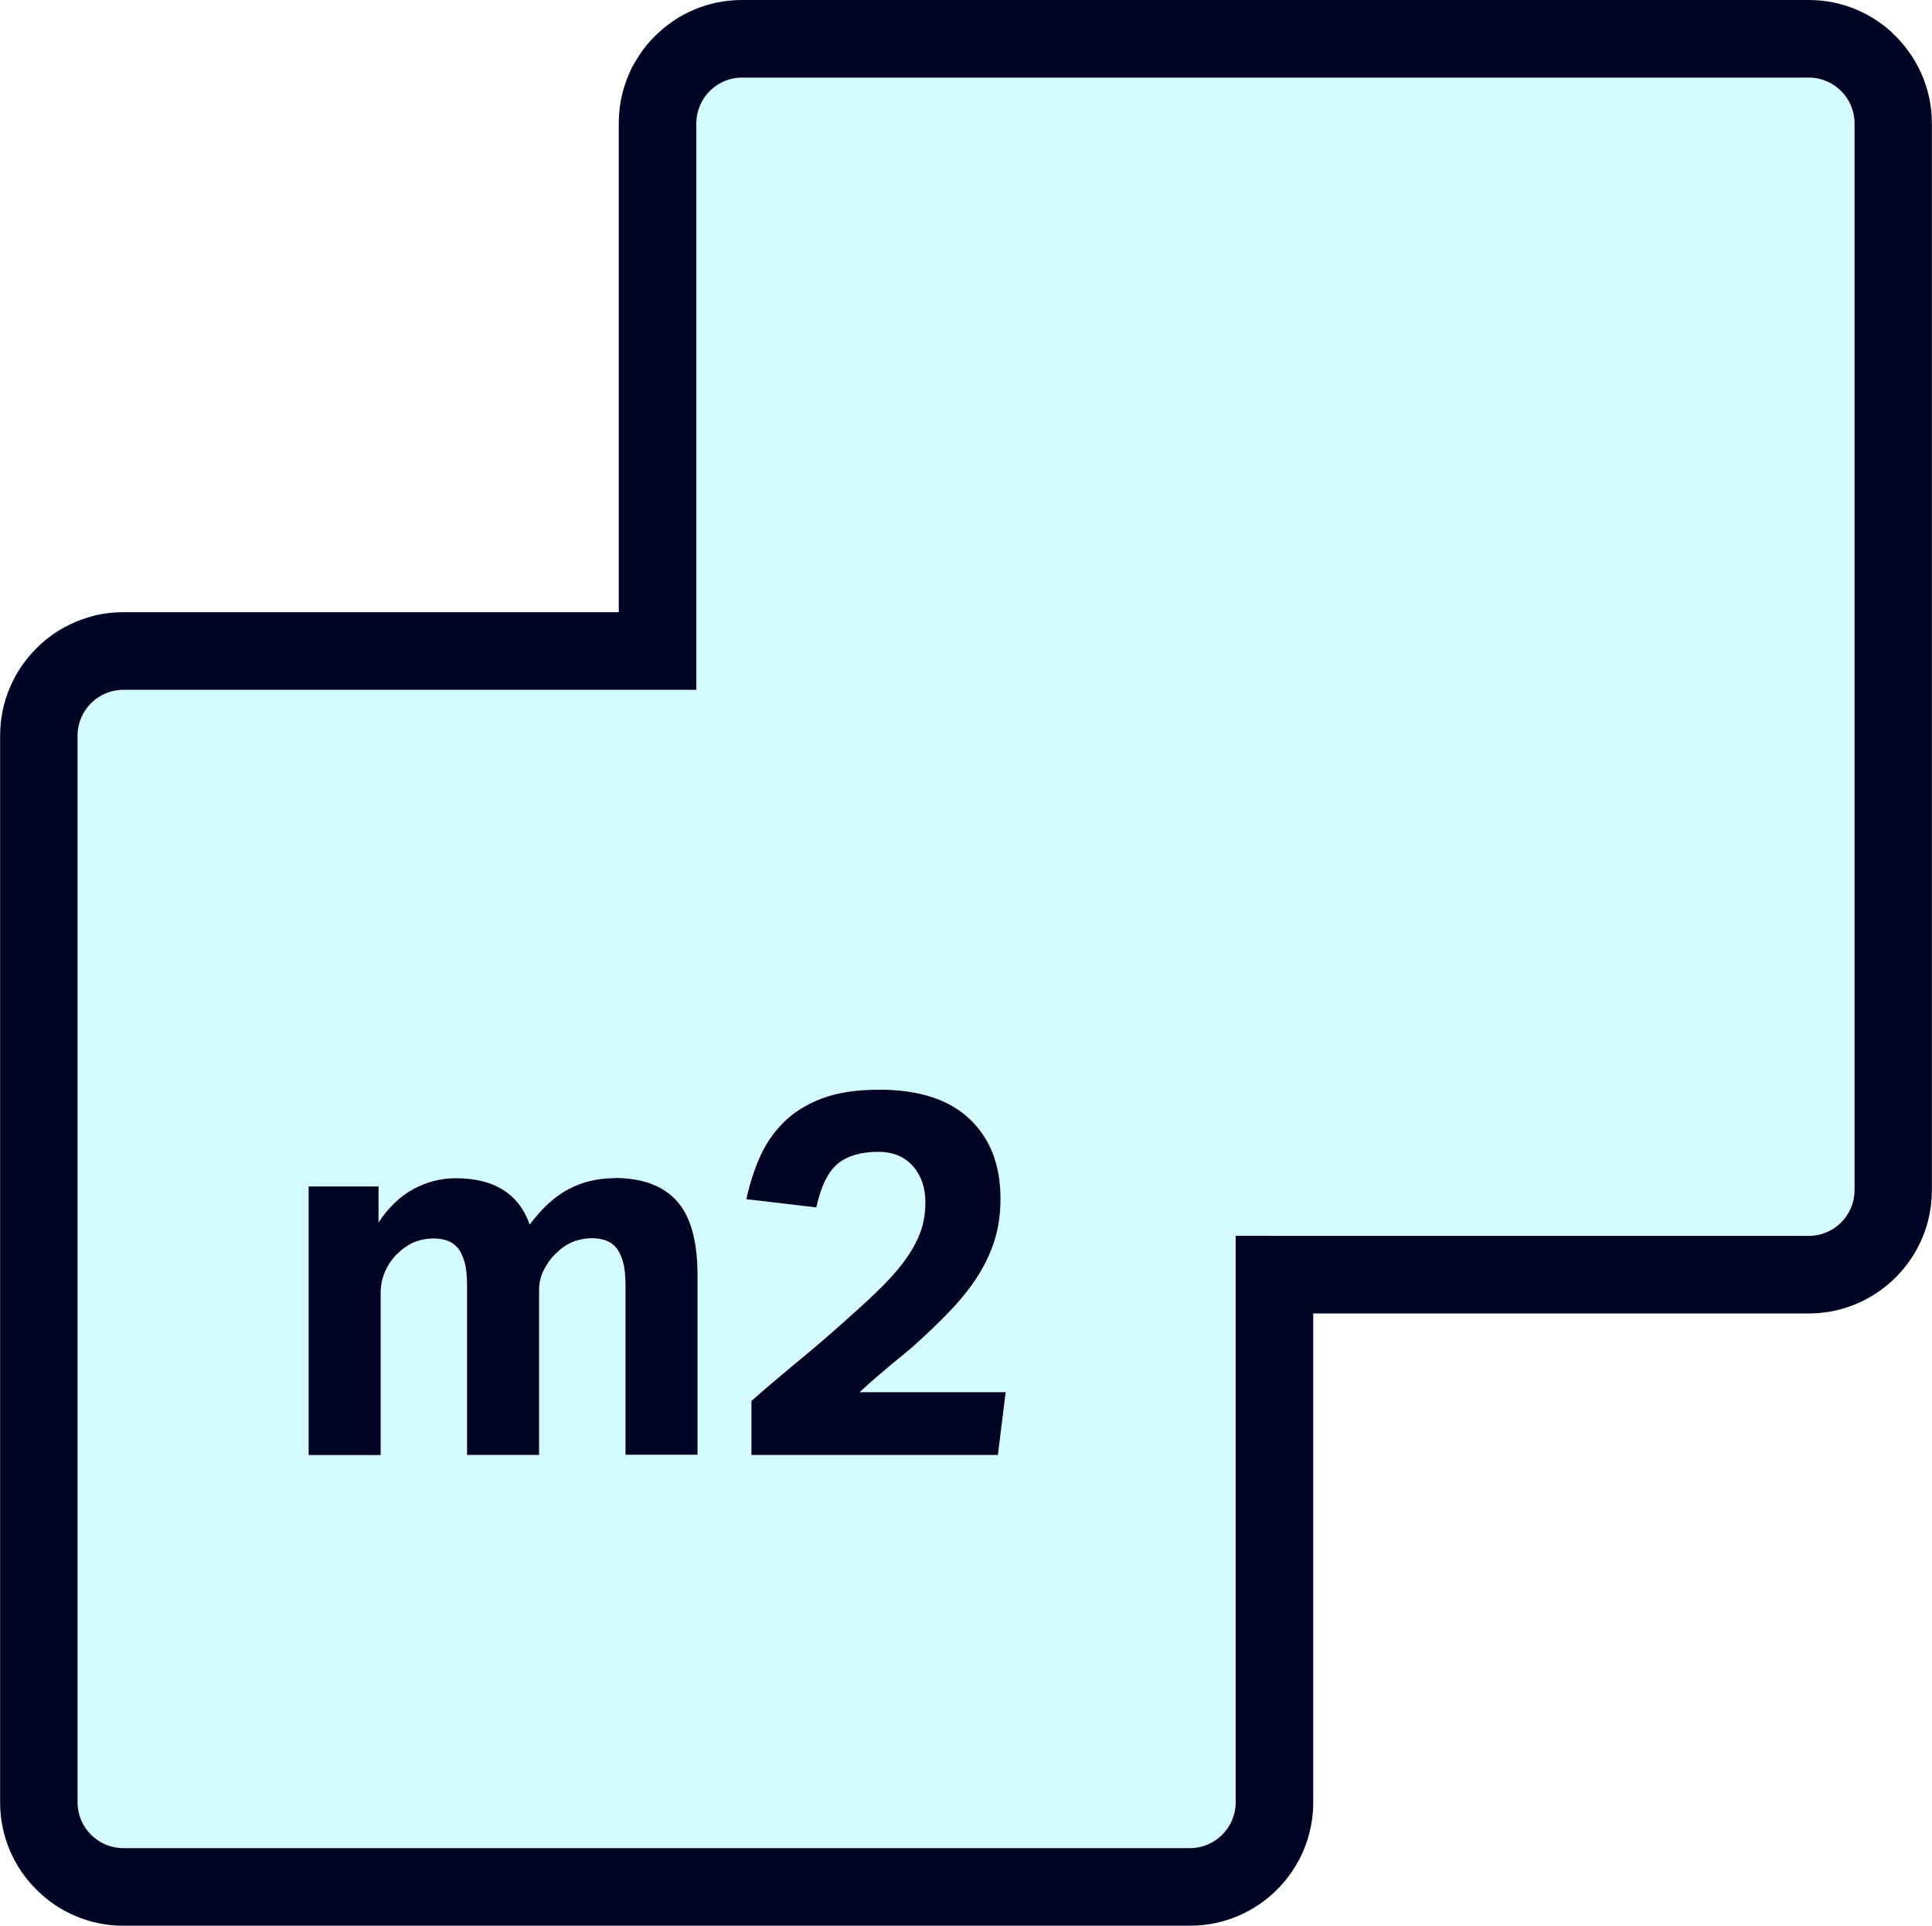
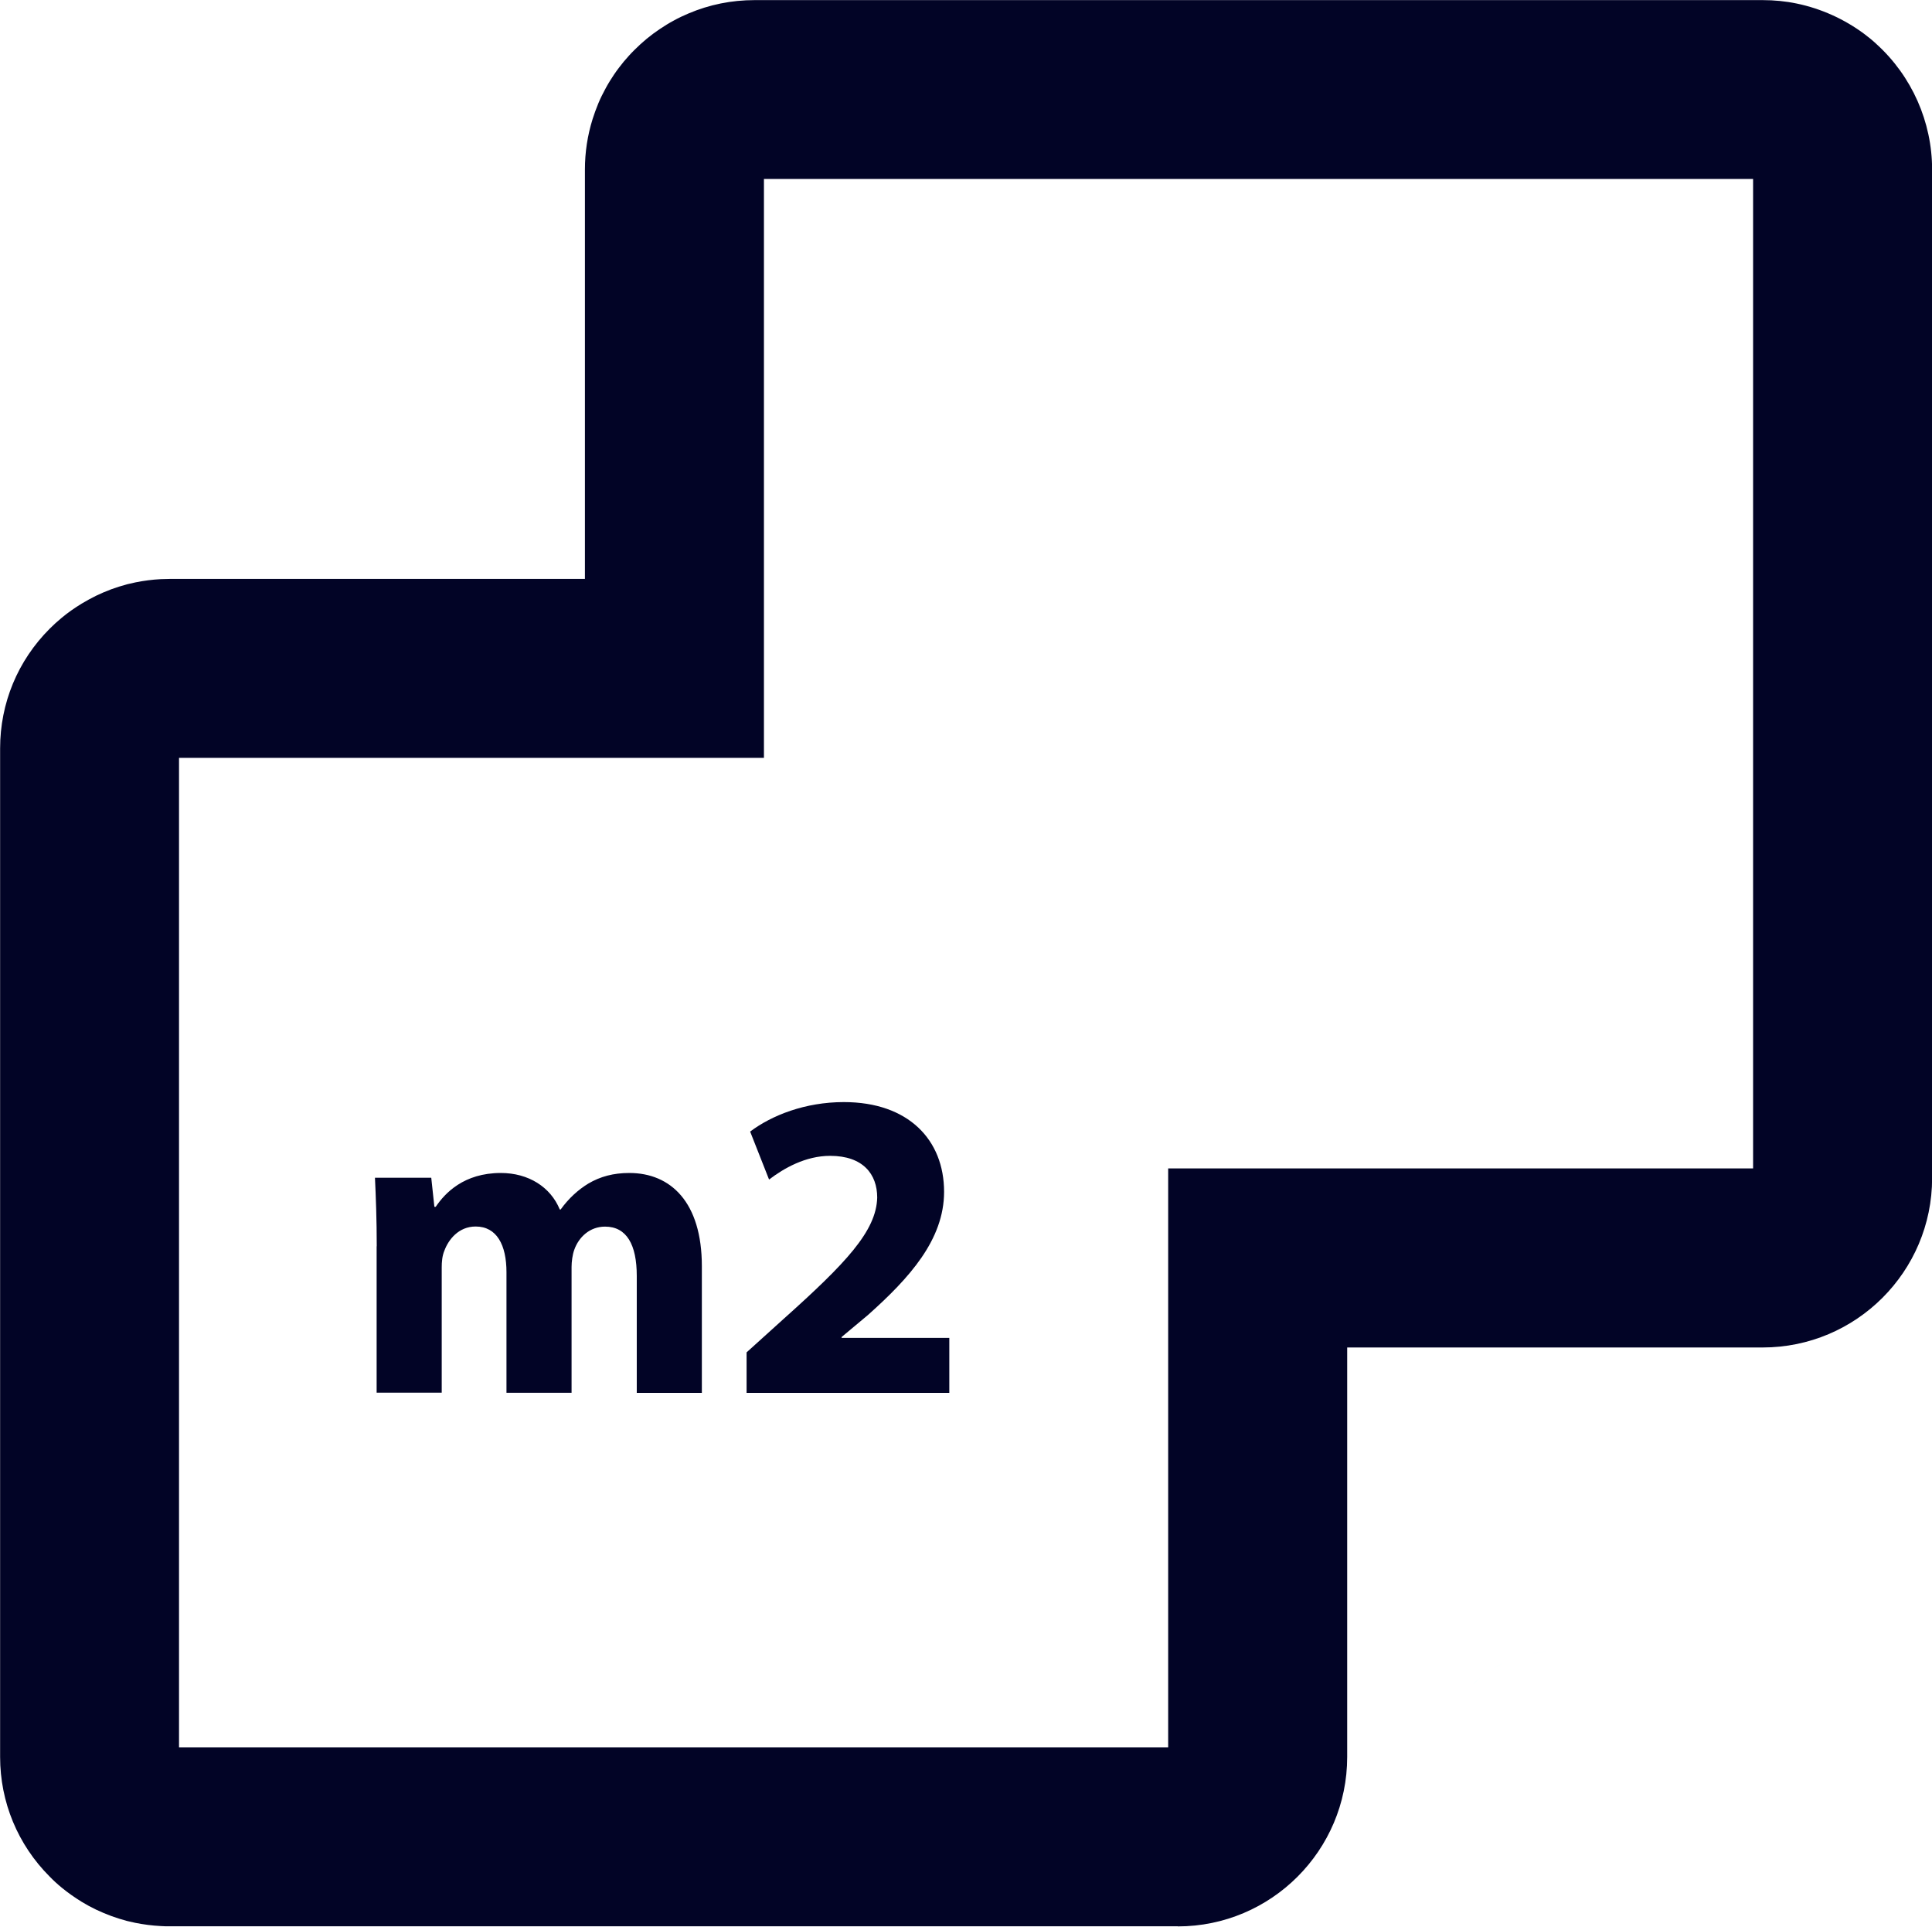
- <svg xmlns="http://www.w3.org/2000/svg" id="Layer_2" width="164.14" height="163.59" viewBox="0 0 164.14 163.59">
+ <svg xmlns="http://www.w3.org/2000/svg" id="Layer_2" width="173.64" height="173.09" viewBox="0 0 173.64 173.09">
  <defs>
    <style>.cls-1{fill:#020426;}.cls-2{fill:#d4fcff;}</style>
  </defs>
  <g id="Layer_1-2">
-     <path class="cls-2" d="m10.48,52.02c-.18,0-.36,0-.54.01.18,0,.36-.01.54-.01h0Z" />
-     <path class="cls-2" d="m53.04,7.36c.1-.33.22-.65.35-.96-.13.31-.25.63-.35.96Z" />
-     <path class="cls-2" d="m6.88,52.66c.32-.12.65-.22.98-.31-.33.09-.66.19-.98.31Z" />
-     <path class="cls-2" d="m5.05,53.54c.29-.18.59-.34.89-.48-.31.15-.6.31-.89.48Z" />
-     <path class="cls-2" d="m53.83,5.49c.16-.3.34-.58.53-.86-.19.28-.36.57-.53.86Z" />
-     <path class="cls-2" d="m8.37,52.23c.51-.1,1.04-.17,1.57-.2-.53.03-1.06.09-1.57.2Z" />
-     <path class="cls-2" d="m157.56,101.1V10.48c0-2.15-1.75-3.89-3.89-3.89H63.04c-2.15,0-3.89,1.75-3.89,3.89v41.54h0v6.58H10.48c-2.15,0-3.89,1.75-3.89,3.89v90.62c0,2.15,1.75,3.89,3.89,3.89h90.62c2.15,0,3.89-1.75,3.89-3.89v-48.13h2.98s45.7,0,45.7,0c2.15,0,3.89-1.75,3.89-3.89Zm-98.31,22.5h-6.12v-14.42c0-.82-.07-1.48-.22-1.99-.15-.51-.34-.91-.59-1.2-.25-.29-.55-.5-.9-.61-.35-.12-.71-.17-1.09-.17-.61,0-1.17.1-1.68.31-.51.2-1.01.55-1.51,1.05-.41.41-.74.87-.98,1.4-.25.52-.37,1.08-.37,1.66v13.99h-6.12v-14.42c0-.82-.07-1.48-.22-1.99-.15-.51-.34-.91-.59-1.2-.25-.29-.55-.5-.9-.61-.35-.12-.71-.17-1.09-.17-.61,0-1.17.1-1.68.31-.51.2-1.01.55-1.51,1.05-.41.41-.74.9-.98,1.46-.25.57-.37,1.19-.37,1.86v13.72h-6.12v-22.82h5.94v3.06c.84-1.28,1.84-2.23,2.97-2.84s2.33-.92,3.58-.92c1.66,0,3.02.34,4.06,1.01,1.05.67,1.79,1.65,2.23,2.93,1.05-1.4,2.16-2.4,3.32-3.02,1.17-.61,2.45-.92,3.85-.92,2.36,0,4.13.65,5.31,1.94,1.18,1.3,1.77,3.4,1.77,6.32v15.25Zm25.53,0h-20.94v-4.59c1.25-1.11,2.49-2.16,3.72-3.17,1.22-1.01,2.46-2.06,3.72-3.17,1.22-1.08,2.29-2.05,3.21-2.93s1.68-1.72,2.29-2.54c.61-.82,1.07-1.62,1.38-2.43.31-.8.46-1.68.46-2.64,0-1.25-.36-2.28-1.07-3.08-.71-.8-1.68-1.2-2.91-1.2-1.46,0-2.6.33-3.43.98s-1.45,1.9-1.86,3.74l-5.94-.7c.26-1.25.64-2.44,1.14-3.56.5-1.12,1.17-2.11,2.03-2.97s1.94-1.54,3.26-2.03c1.31-.5,2.93-.74,4.85-.74,3.38,0,5.94.83,7.69,2.49s2.62,3.92,2.62,6.77c0,1.22-.15,2.35-.46,3.39-.31,1.03-.76,2.05-1.38,3.04-.61.99-1.39,1.99-2.34,2.99-.95,1.01-2.08,2.09-3.39,3.26-.7.58-1.41,1.17-2.12,1.75-.71.58-1.48,1.25-2.29,2.01h12.41l-.66,5.33Z" />
-     <path class="cls-2" d="m63.04,0c-1.44,0-2.82.29-4.07.82,1.25-.53,2.63-.82,4.07-.82h0Z" />
-     <path class="cls-2" d="m54.65,4.21c.2-.27.42-.53.64-.78-.23.25-.44.51-.64.78Z" />
-     <path class="cls-2" d="m55.64,3.07c.47-.47.99-.9,1.55-1.28-.56.38-1.08.81-1.55,1.28Z" />
-     <path class="cls-2" d="m57.19,1.79c.28-.19.57-.36.86-.53-.3.16-.59.34-.86.53Z" />
-     <path class="cls-2" d="m7.86,163.26c-.33-.09-.66-.19-.98-.31.32.12.65.22.98.31Z" />
-     <path class="cls-2" d="m10.48,163.59h0c-.18,0-.36,0-.54-.01.18,0,.36.01.54.01Z" />
-     <path class="cls-2" d="m5.94,162.56c-.31-.15-.6-.31-.89-.48.29.18.59.34.89.48Z" />
-     <path class="cls-2" d="m9.94,163.58c-.53-.03-1.06-.09-1.57-.2.51.1,1.04.17,1.57.2Z" />
-     <path class="cls-2" d="m3.82,161.2c-.26-.21-.51-.44-.74-.68.24.24.49.46.74.68Z" />
-     <path class="cls-2" d="m3.07,55.09c.24-.24.49-.46.74-.68-.26.21-.51.44-.74.68Z" />
-     <path class="cls-1" d="m160.7,2.72c-.25-.23-.51-.44-.78-.64-1.21-.91-2.62-1.56-4.15-1.87-.68-.14-1.39-.21-2.11-.21H63.04c-1.44,0-2.82.29-4.07.82-.31.13-.62.28-.92.44s-.59.34-.86.53c-.56.38-1.08.81-1.55,1.28-.12.12-.23.24-.35.36-.23.25-.44.51-.64.78-.1.13-.2.27-.29.41-.19.28-.36.57-.53.86s-.31.6-.44.92c-.13.31-.25.63-.35.96-.31.98-.47,2.03-.47,3.11v41.54H10.48c-.18,0-.36,0-.54.01-.53.03-1.06.09-1.57.2-.17.03-.34.07-.51.12-.33.09-.66.19-.98.31s-.63.25-.94.4c-.31.15-.6.31-.89.48-.43.26-.84.56-1.23.88-.26.21-.51.44-.74.68-1.9,1.9-3.07,4.52-3.07,7.4v90.62c0,2.89,1.17,5.51,3.07,7.4.24.24.49.46.74.68.39.32.8.61,1.23.88.29.18.59.34.89.48.31.15.62.28.94.4s.65.22.98.31c.17.04.34.08.51.12.51.1,1.04.17,1.57.2.18,0,.36.01.54.01h90.62c5.78,0,10.47-4.7,10.47-10.47v-41.54h42.09c5.78,0,10.47-4.7,10.47-10.47V10.48c0-3.07-1.33-5.83-3.44-7.75Zm-52.74,102.26h0s-2.98,0-2.98,0v48.13c0,2.15-1.75,3.89-3.89,3.89H10.48c-2.15,0-3.89-1.75-3.89-3.89V62.49c0-2.15,1.75-3.89,3.89-3.89h48.68v-6.58h0V10.48c0-2.15,1.75-3.89,3.89-3.89h90.62c2.15,0,3.89,1.75,3.89,3.89v90.62c0,2.15-1.75,3.89-3.89,3.89h-45.7Z" />
-     <path class="cls-1" d="m52.17,100.09c-1.4,0-2.68.31-3.85.92-1.17.61-2.27,1.62-3.32,3.02-.44-1.28-1.18-2.26-2.23-2.93-1.05-.67-2.4-1.01-4.06-1.01-1.25,0-2.45.31-3.58.92s-2.13,1.56-2.97,2.84v-3.06h-5.94v22.82h6.12v-13.72c0-.67.12-1.29.37-1.86.25-.57.58-1.06.98-1.46.5-.49,1-.84,1.51-1.05.51-.2,1.07-.31,1.68-.31.38,0,.74.06,1.09.17.35.12.65.32.9.61.25.29.44.69.59,1.2.15.51.22,1.17.22,1.99v14.42h6.12v-13.99c0-.58.12-1.14.37-1.66.25-.52.58-.99.98-1.4.5-.49,1-.84,1.51-1.05.51-.2,1.07-.31,1.68-.31.38,0,.74.06,1.09.17.35.12.65.32.9.61.25.29.44.69.59,1.2.15.51.22,1.17.22,1.99v14.42h6.12v-15.25c0-2.91-.59-5.02-1.77-6.32-1.18-1.3-2.95-1.94-5.31-1.94Z" />
-     <path class="cls-1" d="m75.31,116.26c.71-.58,1.42-1.17,2.12-1.75,1.31-1.17,2.44-2.25,3.39-3.26.95-1.01,1.73-2,2.34-2.99.61-.99,1.07-2,1.38-3.04.31-1.03.46-2.16.46-3.39,0-2.86-.87-5.11-2.62-6.77s-4.31-2.49-7.69-2.49c-1.92,0-3.54.25-4.85.74-1.31.5-2.4,1.17-3.26,2.03s-1.54,1.85-2.03,2.97c-.5,1.12-.87,2.31-1.14,3.56l5.94.7c.41-1.84,1.03-3.08,1.86-3.74s1.97-.98,3.43-.98c1.22,0,2.19.4,2.91,1.2.71.8,1.07,1.83,1.07,3.08,0,.96-.15,1.84-.46,2.64-.31.8-.77,1.61-1.38,2.43-.61.82-1.38,1.66-2.29,2.54s-1.99,1.85-3.21,2.93c-1.25,1.11-2.49,2.16-3.72,3.17-1.22,1.01-2.46,2.06-3.72,3.17v4.59h20.94l.66-5.33h-12.41c.82-.76,1.58-1.43,2.29-2.01Z" />
+     <path class="cls-2" d="m139.71,148.37c-.18,0-.36,0-.54.01.18,0,.36-.01.54-.01h0Z" />
+     <path class="cls-2" d="m136.11,149.01c.32-.12.65-.22.98-.31-.33.09-.66.19-.98.31Z" />
+     <path class="cls-2" d="m134.28,149.89c.29-.18.59-.34.89-.48-.31.15-.6.31-.89.48Z" />
+     <path class="cls-2" d="m137.6,148.59c.51-.1,1.04-.17,1.57-.2-.53.03-1.06.09-1.57.2Z" />
+     <path class="cls-2" d="m132.3,151.44c.24-.24.49-.46.74-.68-.26.21-.51.44-.74.68Z" />
+     <path class="cls-1" d="m165.45,7.47c-.25-.23-.51-.44-.78-.64-1.21-.91-2.62-1.56-4.15-1.87-.68-.14-1.39-.21-2.11-.21h-90.62c-1.44,0-2.82.29-4.07.82-.31.13-.62.28-.92.44s-.59.34-.86.53c-.56.38-1.08.81-1.55,1.28-.12.12-.23.24-.35.36-.23.25-.44.51-.64.78-.1.13-.2.27-.29.41-.19.28-.36.57-.53.86s-.31.6-.44.92c-.13.31-.25.63-.35.96-.31.98-.47,2.03-.47,3.11v41.54s-42.09,0-42.09,0c-.18,0-.36,0-.54.01-.53.03-1.06.09-1.57.2-.17.03-.34.07-.51.12-.33.09-.66.19-.98.31s-.63.25-.94.4c-.31.15-.6.31-.89.48-.43.26-.84.56-1.23.88-.26.21-.51.44-.74.68-1.9,1.9-3.07,4.52-3.07,7.4v90.62c0,2.89,1.17,5.51,3.07,7.4.24.24.49.46.74.68.39.32.8.61,1.23.88.29.18.59.34.89.48.31.15.62.28.94.4s.65.22.98.31c.17.04.34.08.51.12.51.1,1.04.17,1.57.2.18,0,.36.01.54.01h90.62c5.78,0,10.47-4.7,10.47-10.47v-41.54s42.09,0,42.09,0c5.78,0,10.47-4.7,10.47-10.47V15.23c0-3.07-1.33-5.83-3.44-7.75Zm-52.74,102.26h0s-2.98,0-2.98,0v48.13c0,2.15-1.75,3.89-3.89,3.89H15.23c-2.15,0-3.89-1.75-3.89-3.89v-90.62c0-2.15,1.75-3.89,3.89-3.89h48.68v-6.58h0s0-41.54,0-41.54c0-2.15,1.75-3.89,3.89-3.89h90.62c2.15,0,3.89,1.75,3.89,3.89v90.62c0,2.15-1.75,3.89-3.89,3.89h-45.7Z" />
+     <path class="cls-1" d="m105.85,173.09H15.23c-.26,0-.52,0-.77-.02-.78-.04-1.55-.14-2.3-.29-.24-.05-.5-.11-.75-.17-.45-.12-.93-.27-1.4-.44-.48-.18-.94-.37-1.38-.58-.44-.21-.88-.45-1.29-.7-.63-.39-1.23-.81-1.79-1.27-.38-.31-.74-.64-1.08-.99-2.87-2.87-4.46-6.7-4.46-10.76v-90.62c0-4.06,1.58-7.88,4.46-10.76.34-.34.7-.67,1.08-.98.56-.47,1.17-.89,1.79-1.27.42-.25.85-.49,1.3-.71.44-.21.9-.41,1.36-.58.47-.17.95-.32,1.43-.45.25-.06.5-.12.75-.17.74-.15,1.51-.25,2.27-.29.26-.01.52-.02.78-.02h37.34V15.23c0-1.54.23-3.06.69-4.53.15-.47.32-.94.51-1.4.19-.46.41-.9.65-1.34.23-.43.49-.85.76-1.25.14-.21.28-.4.43-.6.29-.39.6-.76.93-1.12.16-.18.33-.35.5-.52.7-.7,1.45-1.32,2.26-1.86.4-.27.82-.53,1.25-.76.43-.24.88-.45,1.33-.64,1.88-.8,3.88-1.2,5.93-1.2h90.62c1.03,0,2.06.1,3.06.31,2.17.45,4.26,1.39,6.05,2.72.39.29.77.6,1.12.93h0c3.17,2.88,4.99,6.99,4.99,11.27v90.62c0,8.4-6.83,15.22-15.23,15.22h-37.34v36.79c0,8.4-6.83,15.23-15.23,15.23Zm-89.76-16.08h88.9v-52.02h52.57s0-88.91,0-88.91h-88.9v52.02s-52.57,0-52.57,0v88.9Z" />
+     <path class="cls-1" d="m33.86,112c0-2.41-.08-4.47-.16-6.17h5.06l.28,2.61h.12c.83-1.23,2.53-3.04,5.85-3.04,2.49,0,4.47,1.26,5.3,3.28h.08c.71-.99,1.58-1.78,2.49-2.33,1.07-.63,2.25-.95,3.68-.95,3.71,0,6.52,2.61,6.52,8.38v11.38h-5.85v-10.51c0-2.81-.91-4.43-2.85-4.43-1.38,0-2.37.95-2.77,2.09-.16.44-.24,1.07-.24,1.54v11.3h-5.85v-10.83c0-2.45-.87-4.11-2.77-4.11-1.54,0-2.45,1.19-2.81,2.17-.2.47-.24,1.03-.24,1.5v11.26h-5.85v-13.16Z" />
+     <path class="cls-1" d="m67.1,125.16v-3.64l3.32-3c5.61-5.02,8.34-7.9,8.42-10.91,0-2.09-1.26-3.75-4.23-3.75-2.21,0-4.15,1.11-5.49,2.13l-1.7-4.31c1.94-1.46,4.94-2.65,8.42-2.65,5.81,0,9.01,3.4,9.01,8.06,0,4.31-3.12,7.75-6.84,11.07l-2.37,1.98v.08h9.68v4.94h-18.22Z" />
  </g>
</svg>
